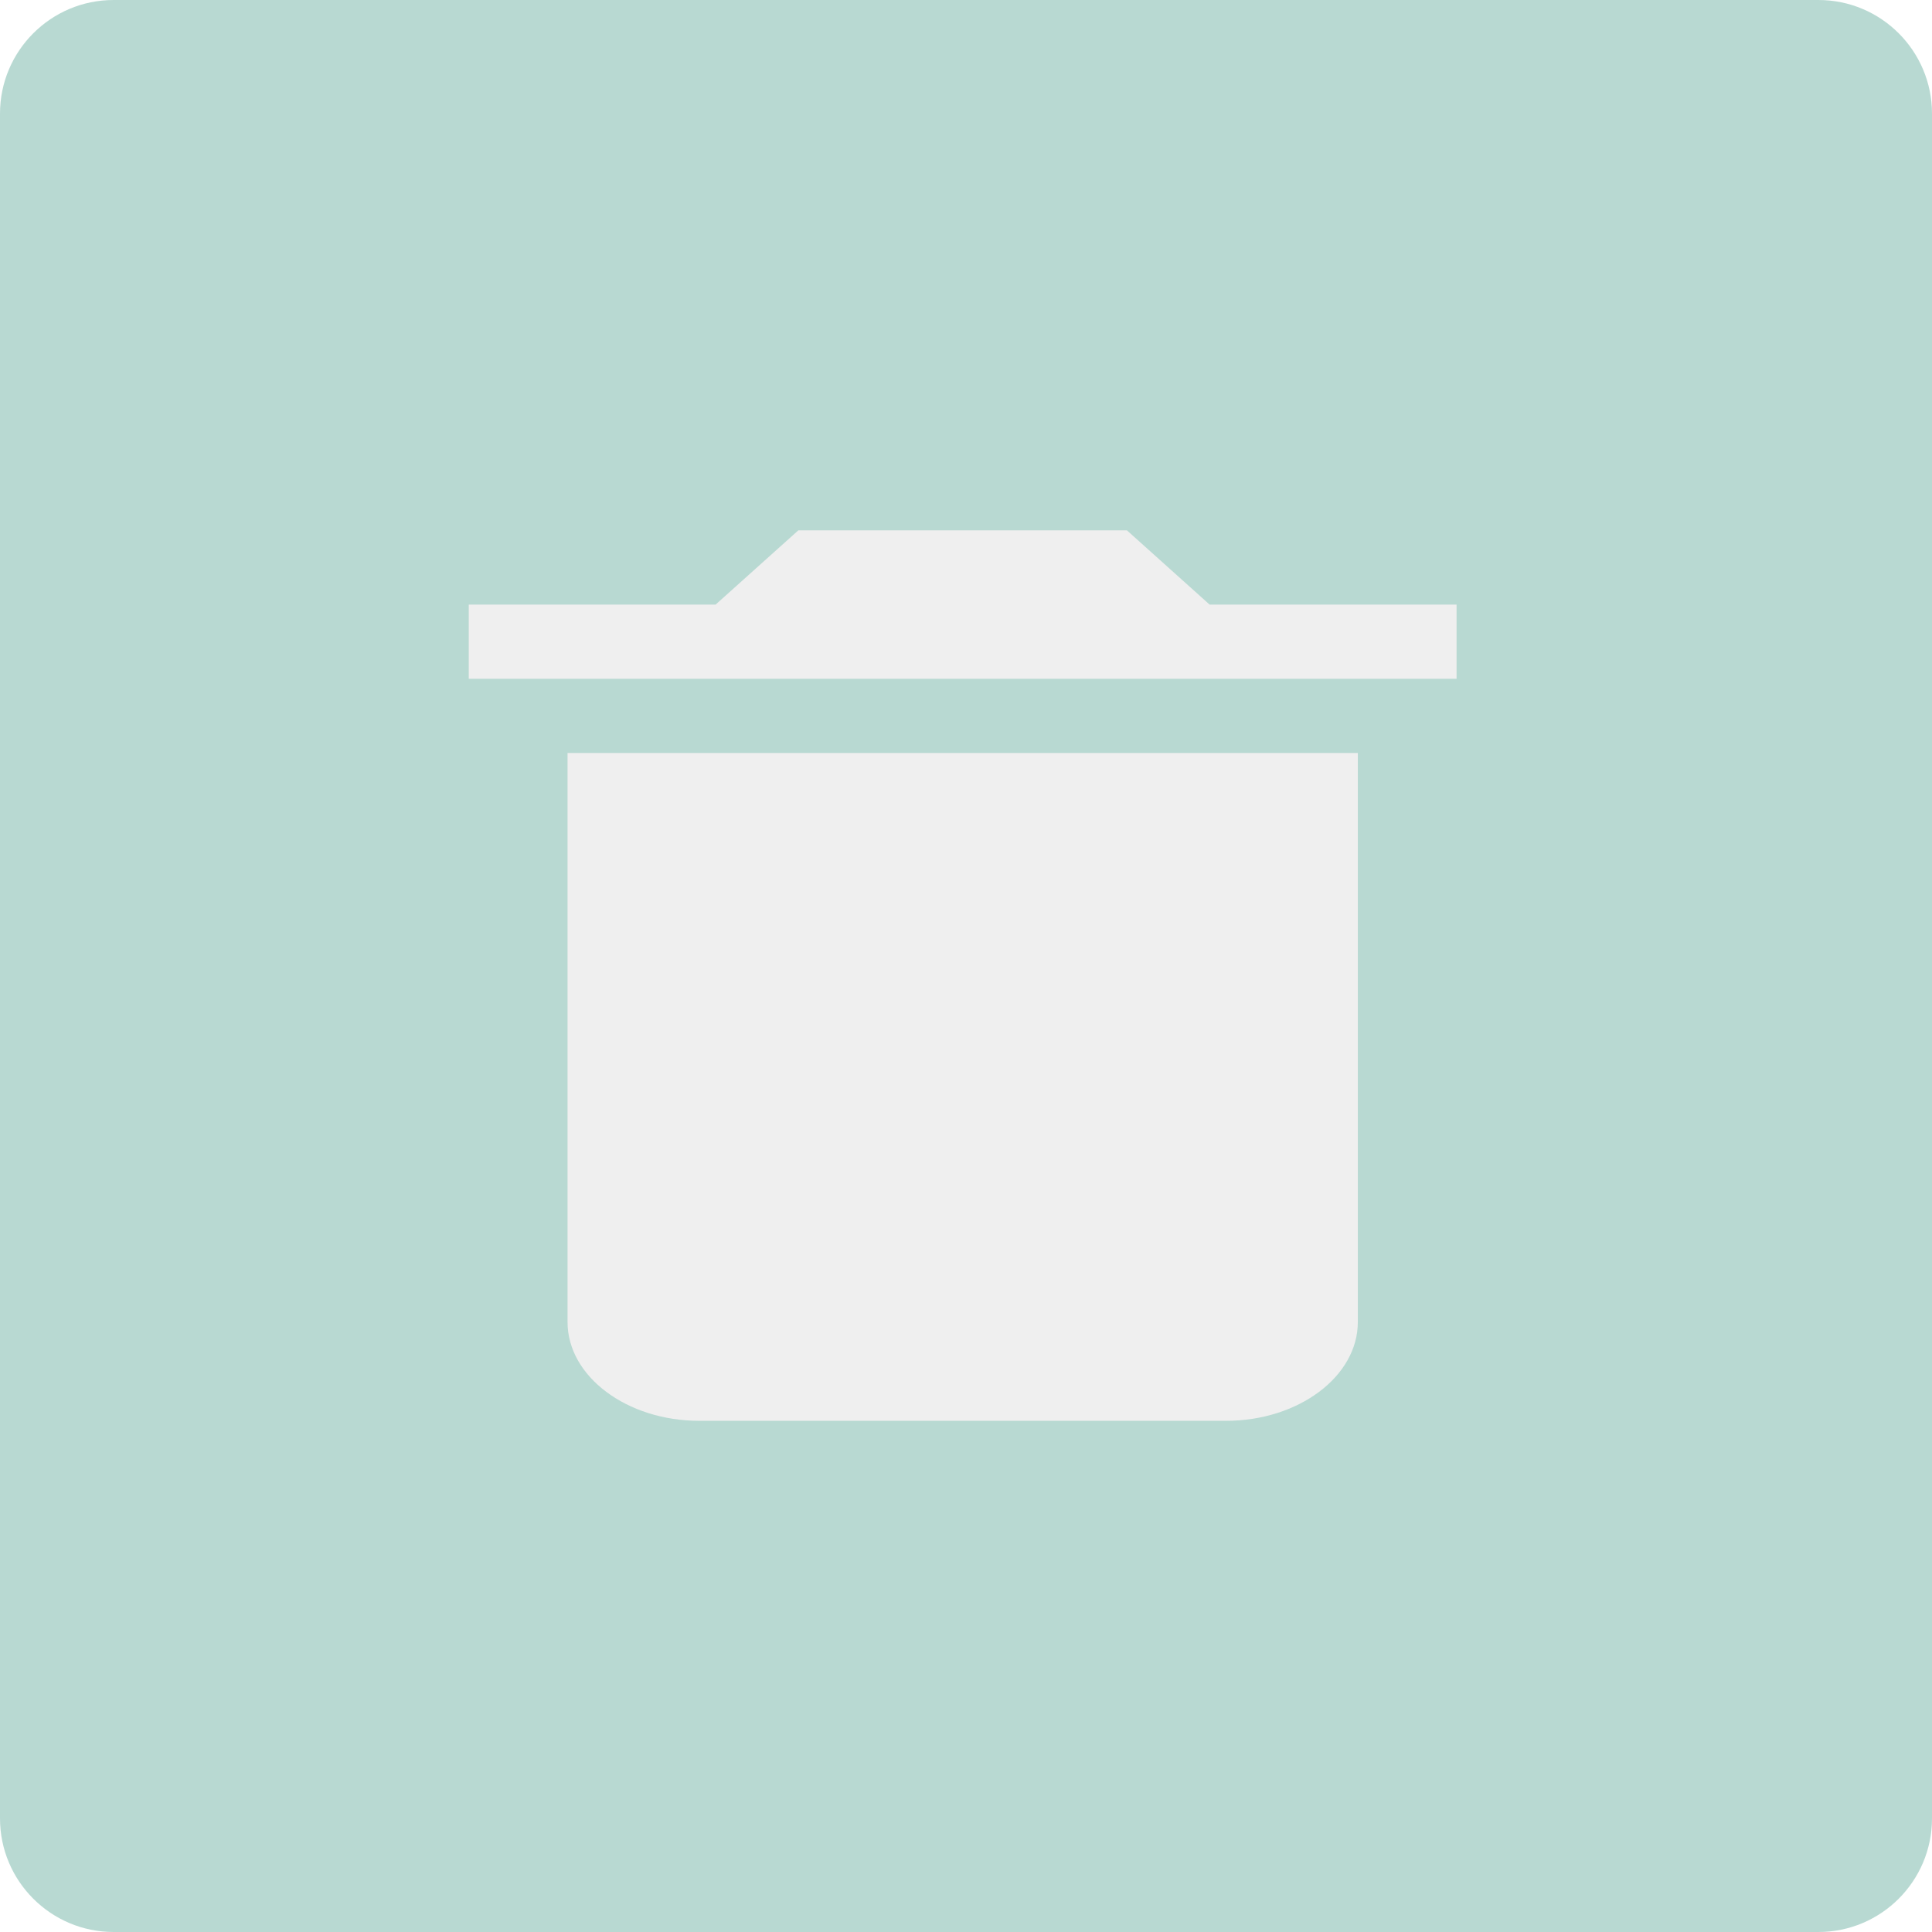
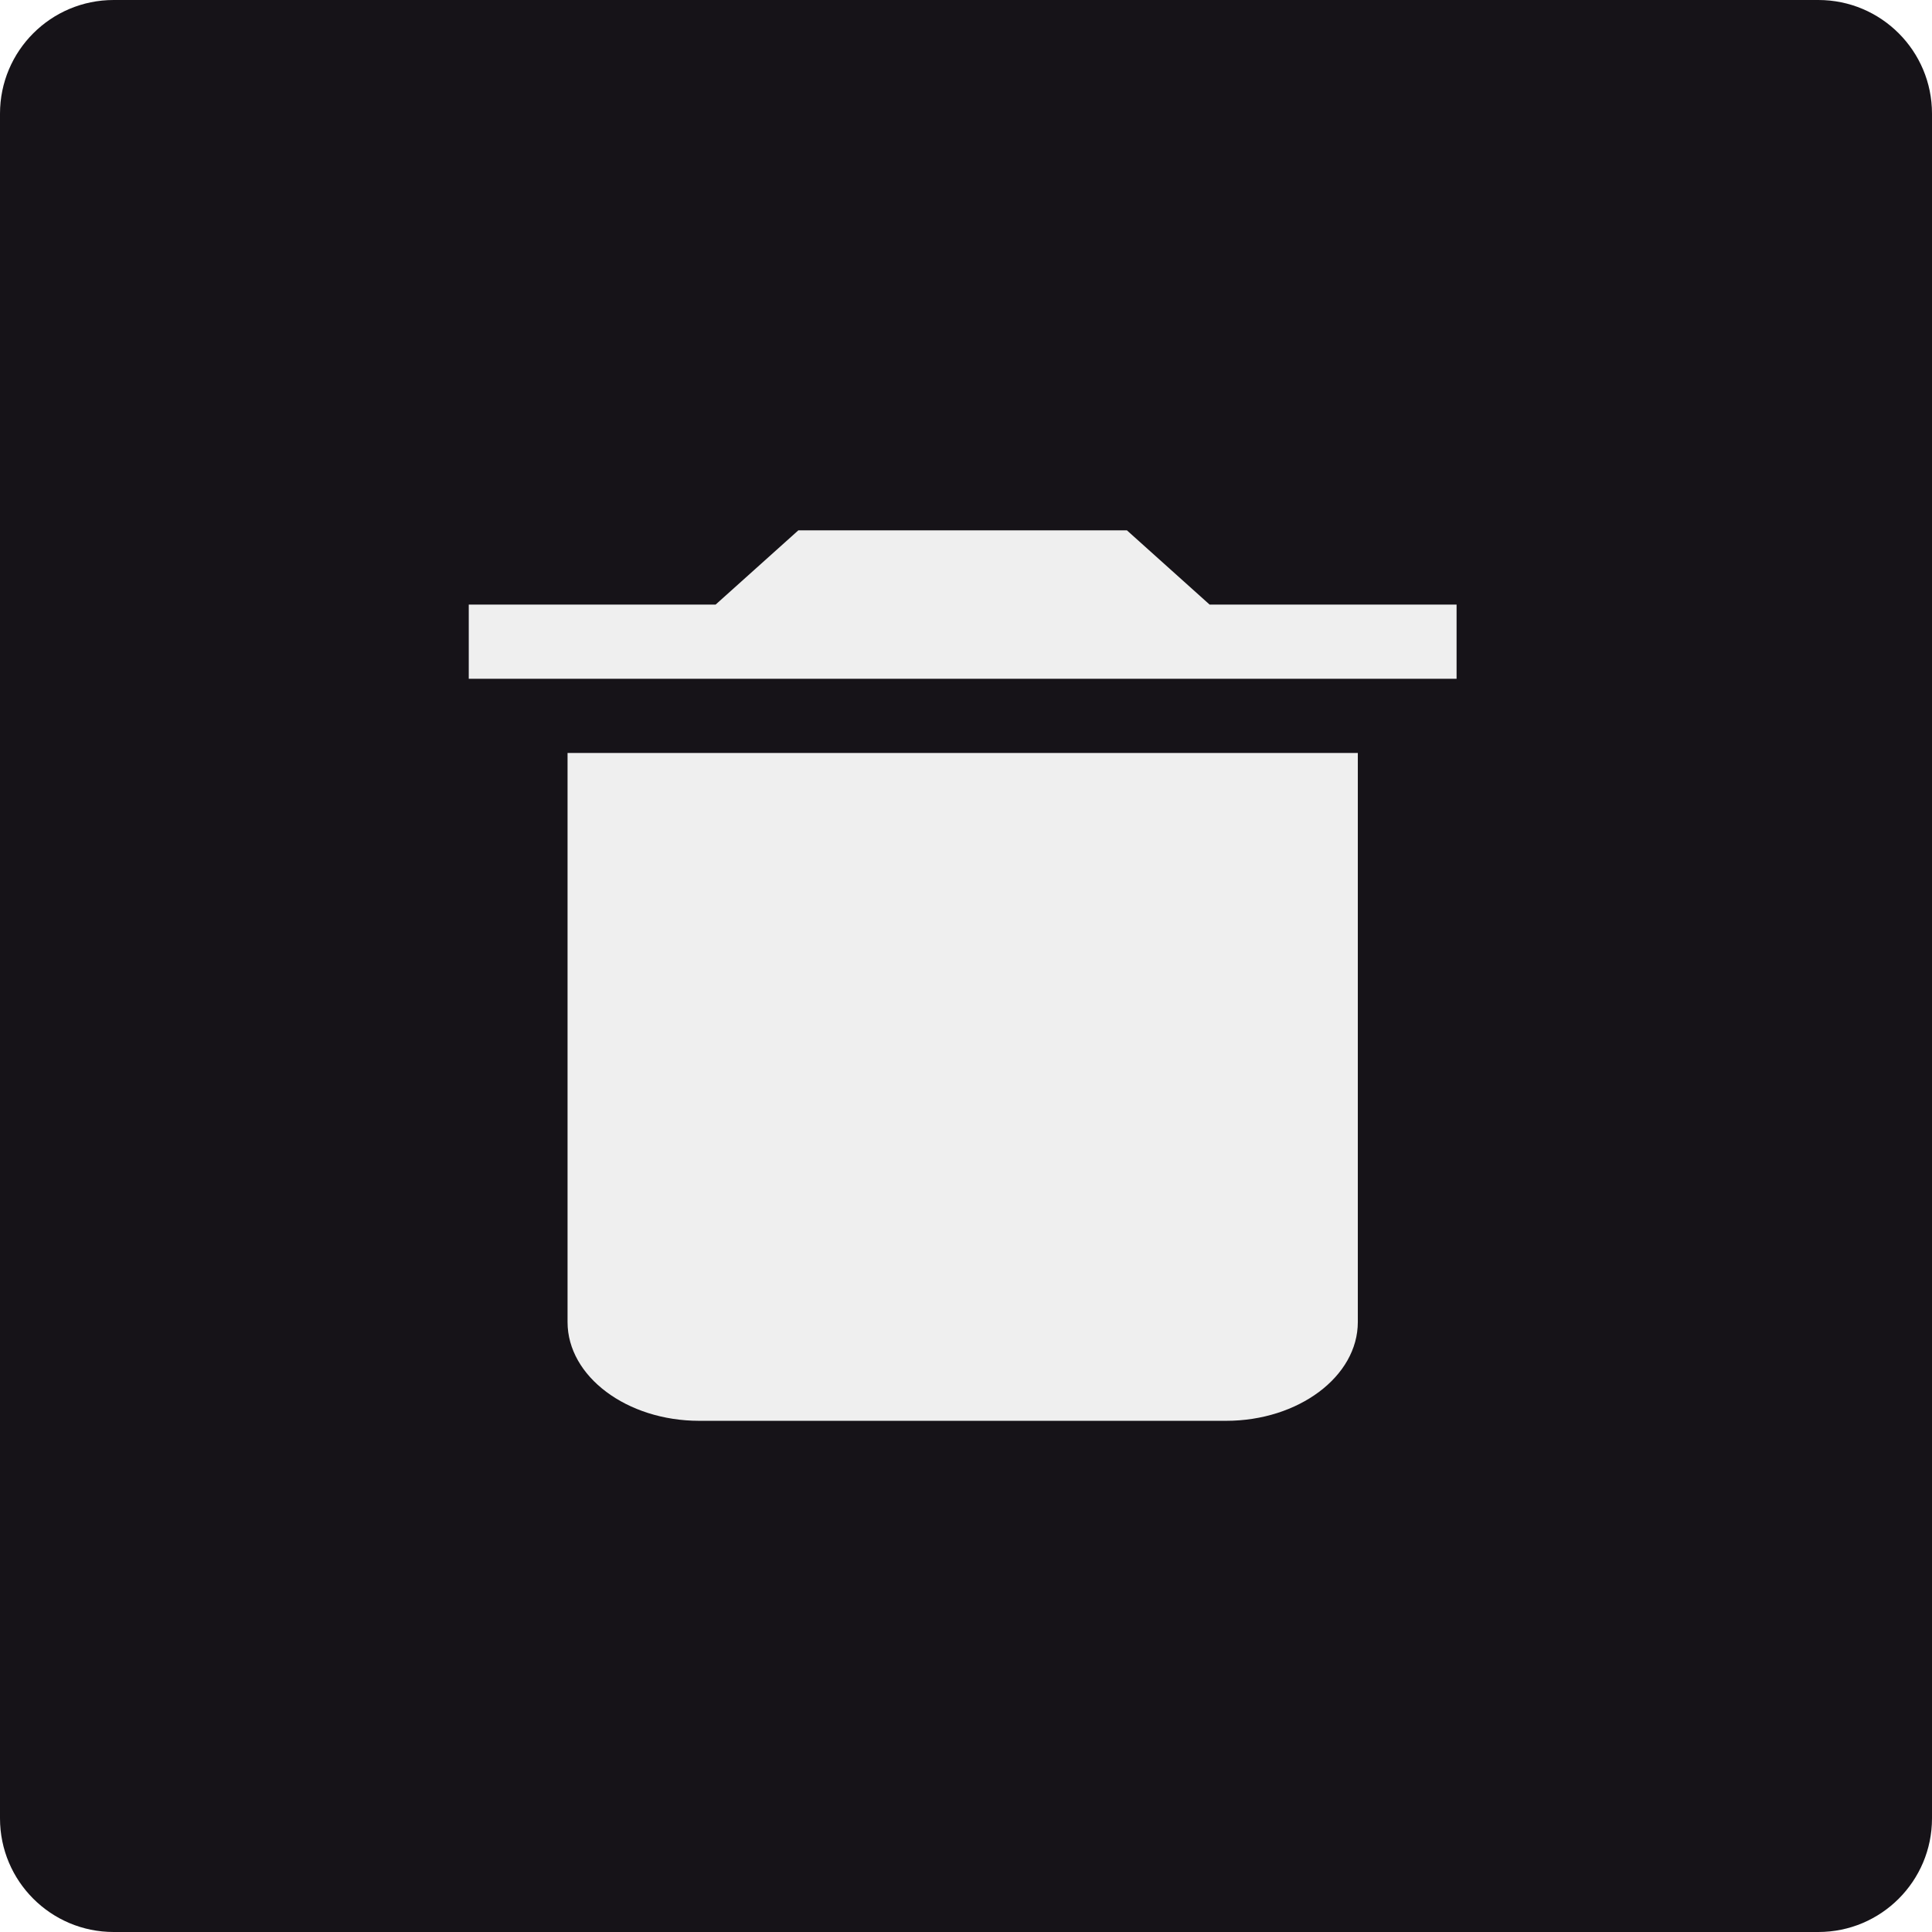
<svg xmlns="http://www.w3.org/2000/svg" id="Component_3_1" data-name="Component 3 – 1" width="51" height="51" viewBox="0 0 51 51">
  <g id="Delete_All_Icon" data-name="Delete All Icon">
-     <rect id="Rectangle_8" data-name="Rectangle 8" width="51" height="51" rx="3" fill="#b8d9d2" />
+     <rect id="Rectangle_8" data-name="Rectangle 8" width="51" height="51" rx="3" fill="#161318" />
  </g>
  <path id="destroy" d="M98.608,84.9c0,1.433,1.564,2.606,3.477,2.606h13.907c1.912,0,3.477-1.172,3.477-2.606V69.876H98.608Zm23.468-18.94h-6.519L113.374,64H104.7l-2.183,1.959H96v1.959h26.076Z" transform="translate(-83.626 -50)" fill="#efefef" />
</svg>
